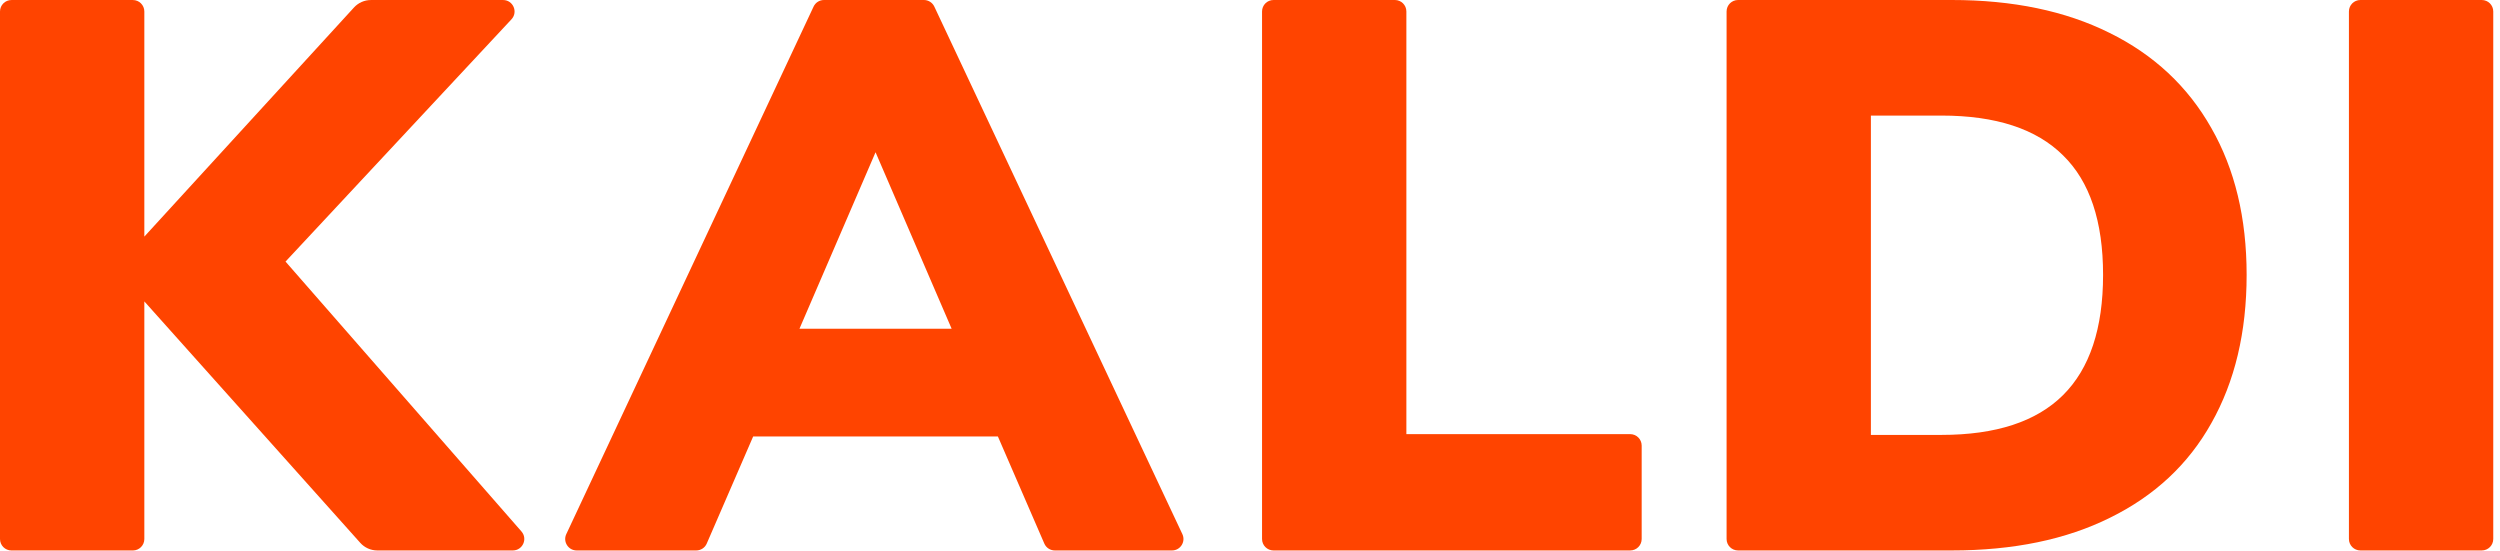
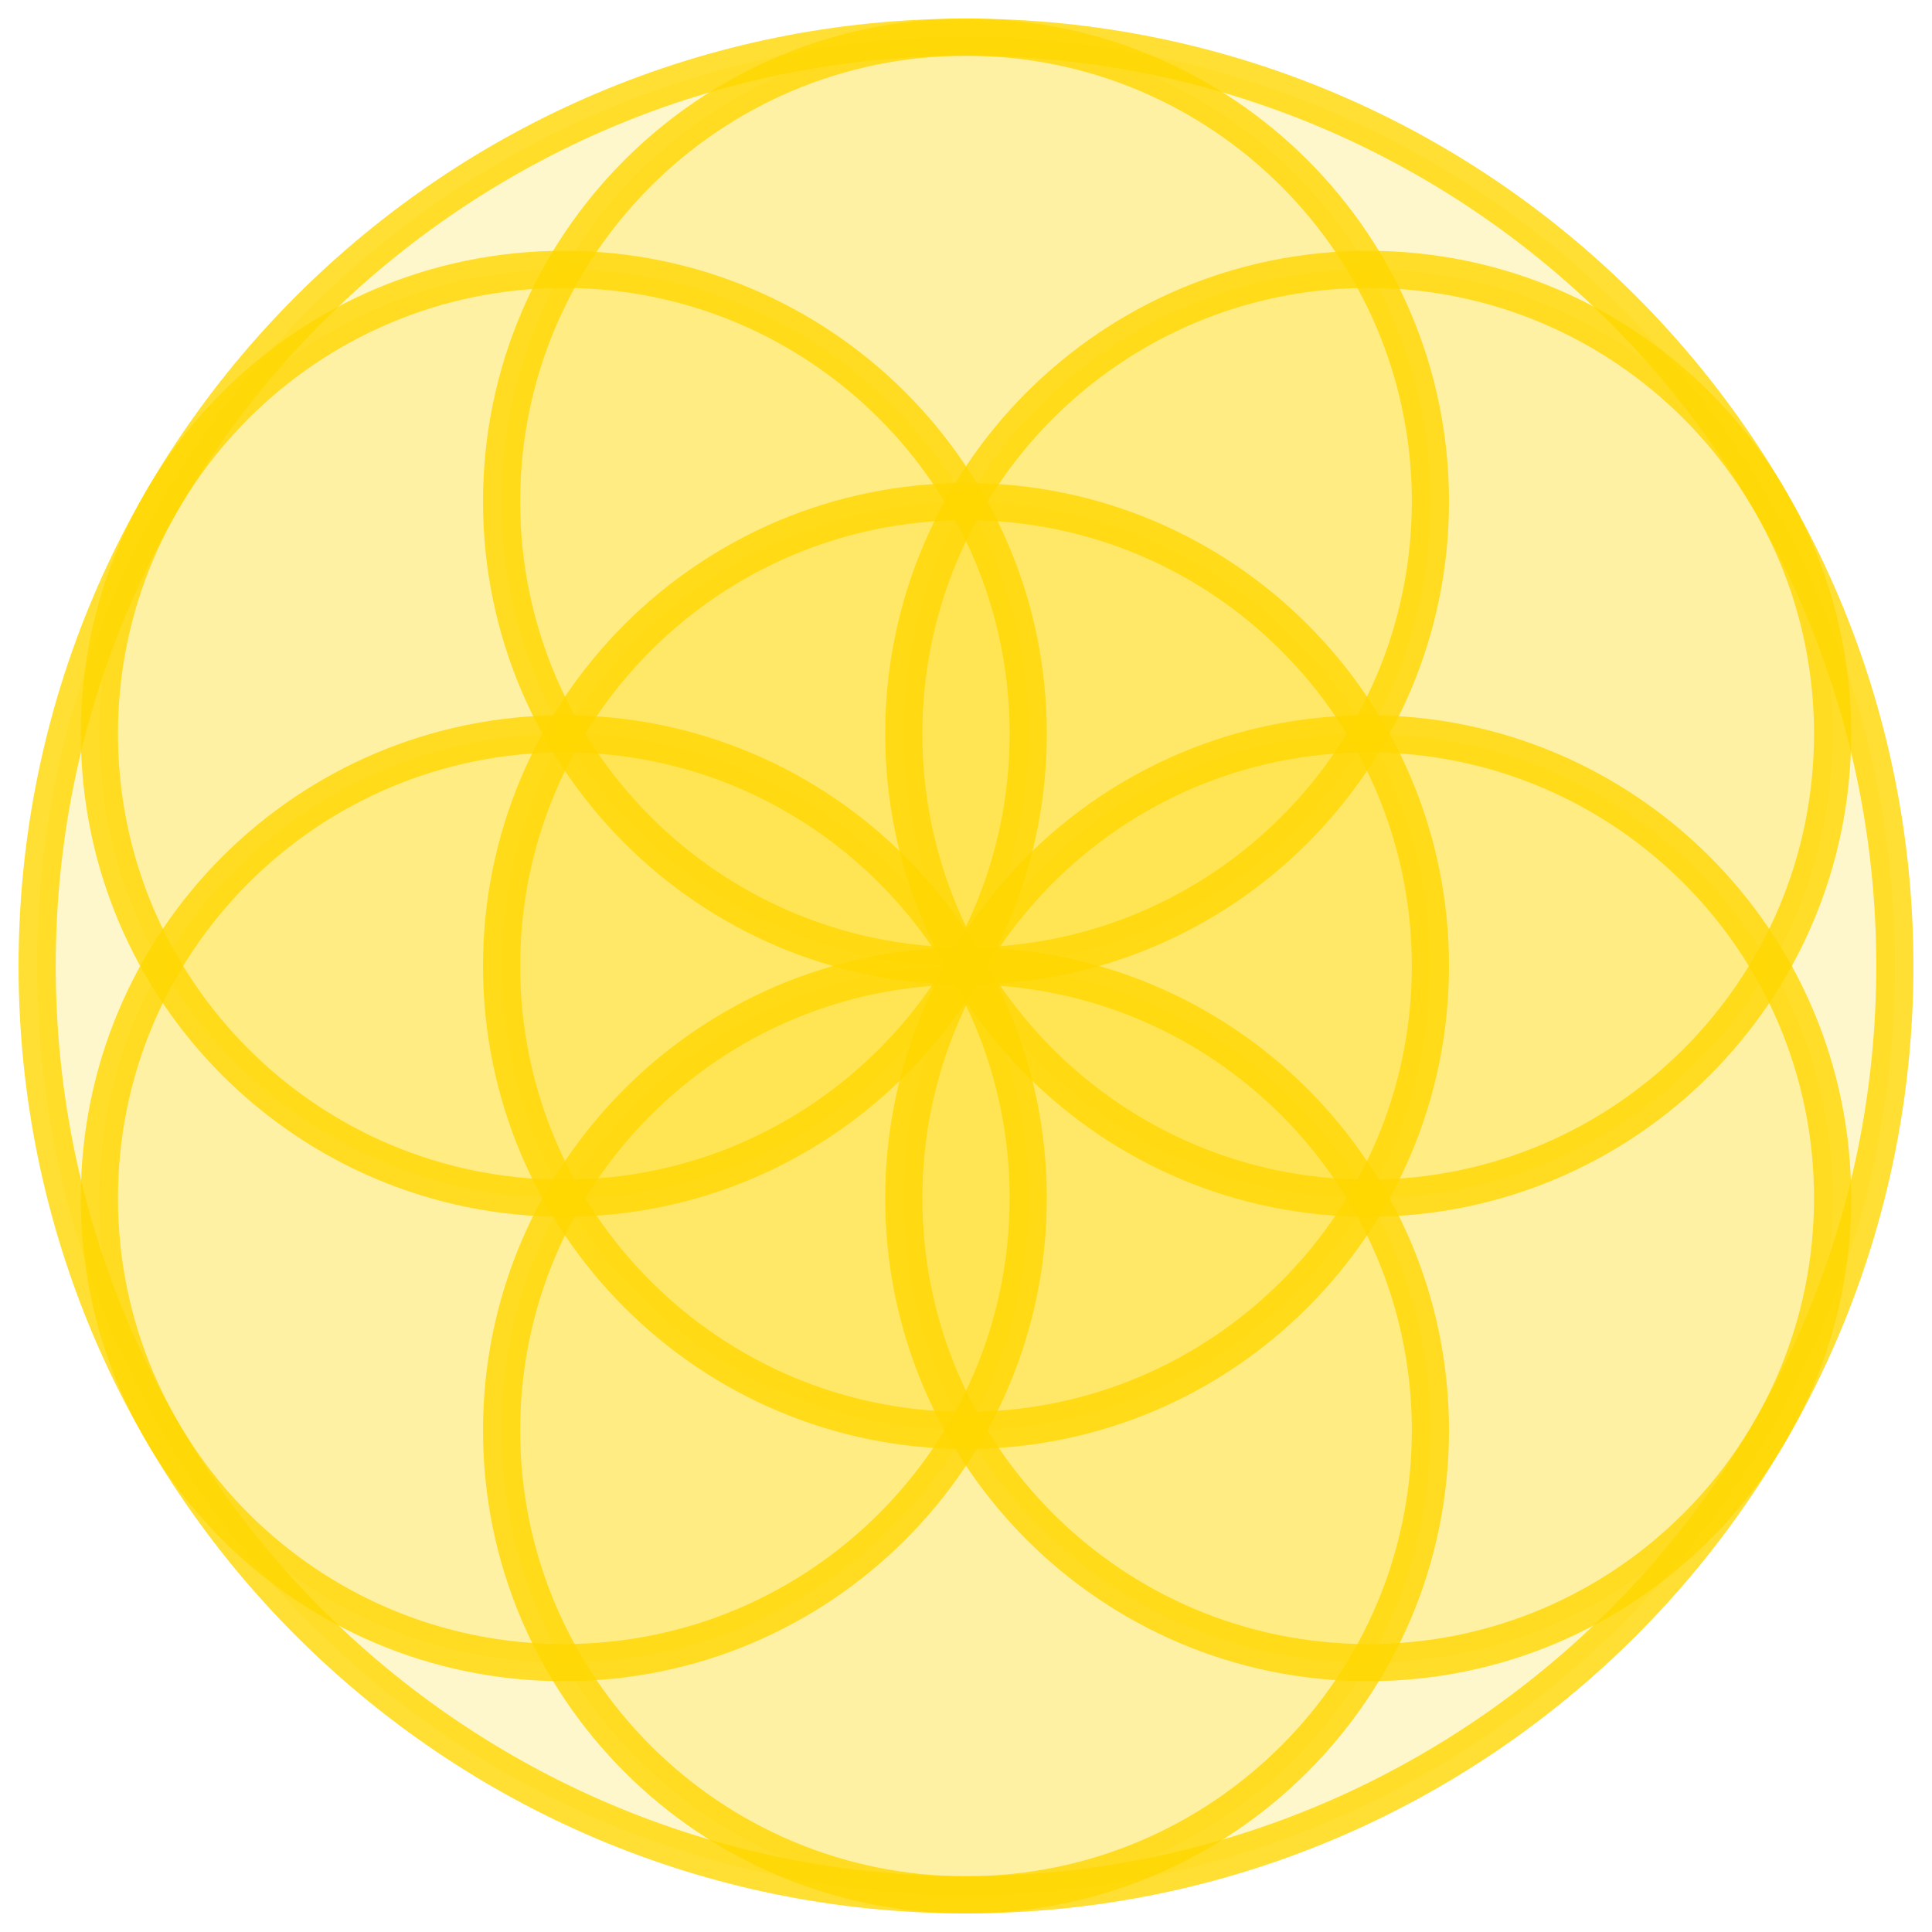
- <svg xmlns="http://www.w3.org/2000/svg" xmlns:xlink="http://www.w3.org/1999/xlink" viewBox="0 0 109 24">
-   <g transform="translate(-1470)">
-     <g style="mix-blend-mode:normal" transform="translate(1470)" fill="#f40">
-       <use xlink:href="#b" style="mix-blend-mode:normal" />
-       <use xlink:href="#c" style="mix-blend-mode:normal" />
-       <use xlink:href="#d" style="mix-blend-mode:normal" />
-       <use xlink:href="#e" style="mix-blend-mode:normal" />
-       <use xlink:href="#f" style="mix-blend-mode:normal" />
-     </g>
-   </g>
+ <svg xmlns="http://www.w3.org/2000/svg" viewBox="-2 -2 104 104">
  <defs>
-     <path id="b" d="M22.735 23.171c.283.323.053.829-.376.829h-5.907c-.285 0-.556-.121-.745-.333l-9.414-10.526v10.36c0 .276-.224.5-.5.5h-5.293c-.276 0-.5-.224-.5-.5v-23c0-.276.224-.5.5-.5h5.293c.276 0 .5.224.5.5v9.815l9.141-9.99c.19-.207.457-.325.738-.325h5.762c.437 0 .664.521.366.841l-9.851 10.563 10.287 11.767z" />
-     <path id="c" d="M45.991 24c-.199 0-.38-.118-.459-.301l-2.024-4.669h-10.67l-2.024 4.669c-.079.183-.259.301-.459.301h-5.212c-.366 0-.608-.381-.453-.712l10.782-23c.082-.176.259-.288.453-.288h4.358c.194 0 .37.112.453.287l10.815 23c.156.332-.086.713-.452.713h-5.108zm-11.135-9.668h6.635l-3.317-7.694-3.317 7.694z" />
-     <path id="d" d="M55.525 24c-.276 0-.5-.224-.5-.5v-23c0-.276.224-.5.5-.5h5.293c.276 0 .5.224.5.5v18.428h9.759c.276 0 .5.224.5.5v4.072c0 .276-.224.5-.5.5h-15.552z" />
-     <path id="e" d="M75.279.5c0-.276.224-.5.5-.5h9.315c2.667 0 4.959.477 6.874 1.43 1.938.953 3.42 2.338 4.446 4.153 1.026 1.793 1.539 3.926 1.539 6.4 0 2.496-.513 4.652-1.539 6.468-1.003 1.793-2.474 3.166-4.412 4.119-1.915.953-4.218 1.43-6.908 1.43h-9.315c-.276 0-.5-.224-.5-.5v-23zm9.37 18.462c2.371 0 4.138-.579 5.301-1.736 1.163-1.157 1.744-2.905 1.744-5.242 0-2.338-.581-4.074-1.744-5.209-1.163-1.157-2.93-1.736-5.301-1.736h-3.078v13.923h3.078z" />
-     <path id="f" d="M102.913 24c-.276 0-.5-.224-.5-.5v-23c0-.276.224-.5.5-.5h5.293c.276 0 .5.224.5.5v23c0 .276-.224.5-.5.5h-5.293z" />
+     <style>
+       circle {
+         fill: rgba(255, 215, 0, 0.2);
+         stroke: #FFD700;
+         stroke-width: 2;
+         stroke-opacity: 0.8;
+       }
+     </style>
  </defs>
+   <circle cx="50" cy="50" r="50" />
+   <circle cx="50" cy="50" r="25" />
+   <circle cx="50" cy="25" r="25" />
+   <circle cx="71.65" cy="37.5" r="25" />
+   <circle cx="71.65" cy="62.5" r="25" />
+   <circle cx="50" cy="75" r="25" />
+   <circle cx="28.35" cy="62.5" r="25" />
+   <circle cx="28.35" cy="37.5" r="25" />
</svg>
